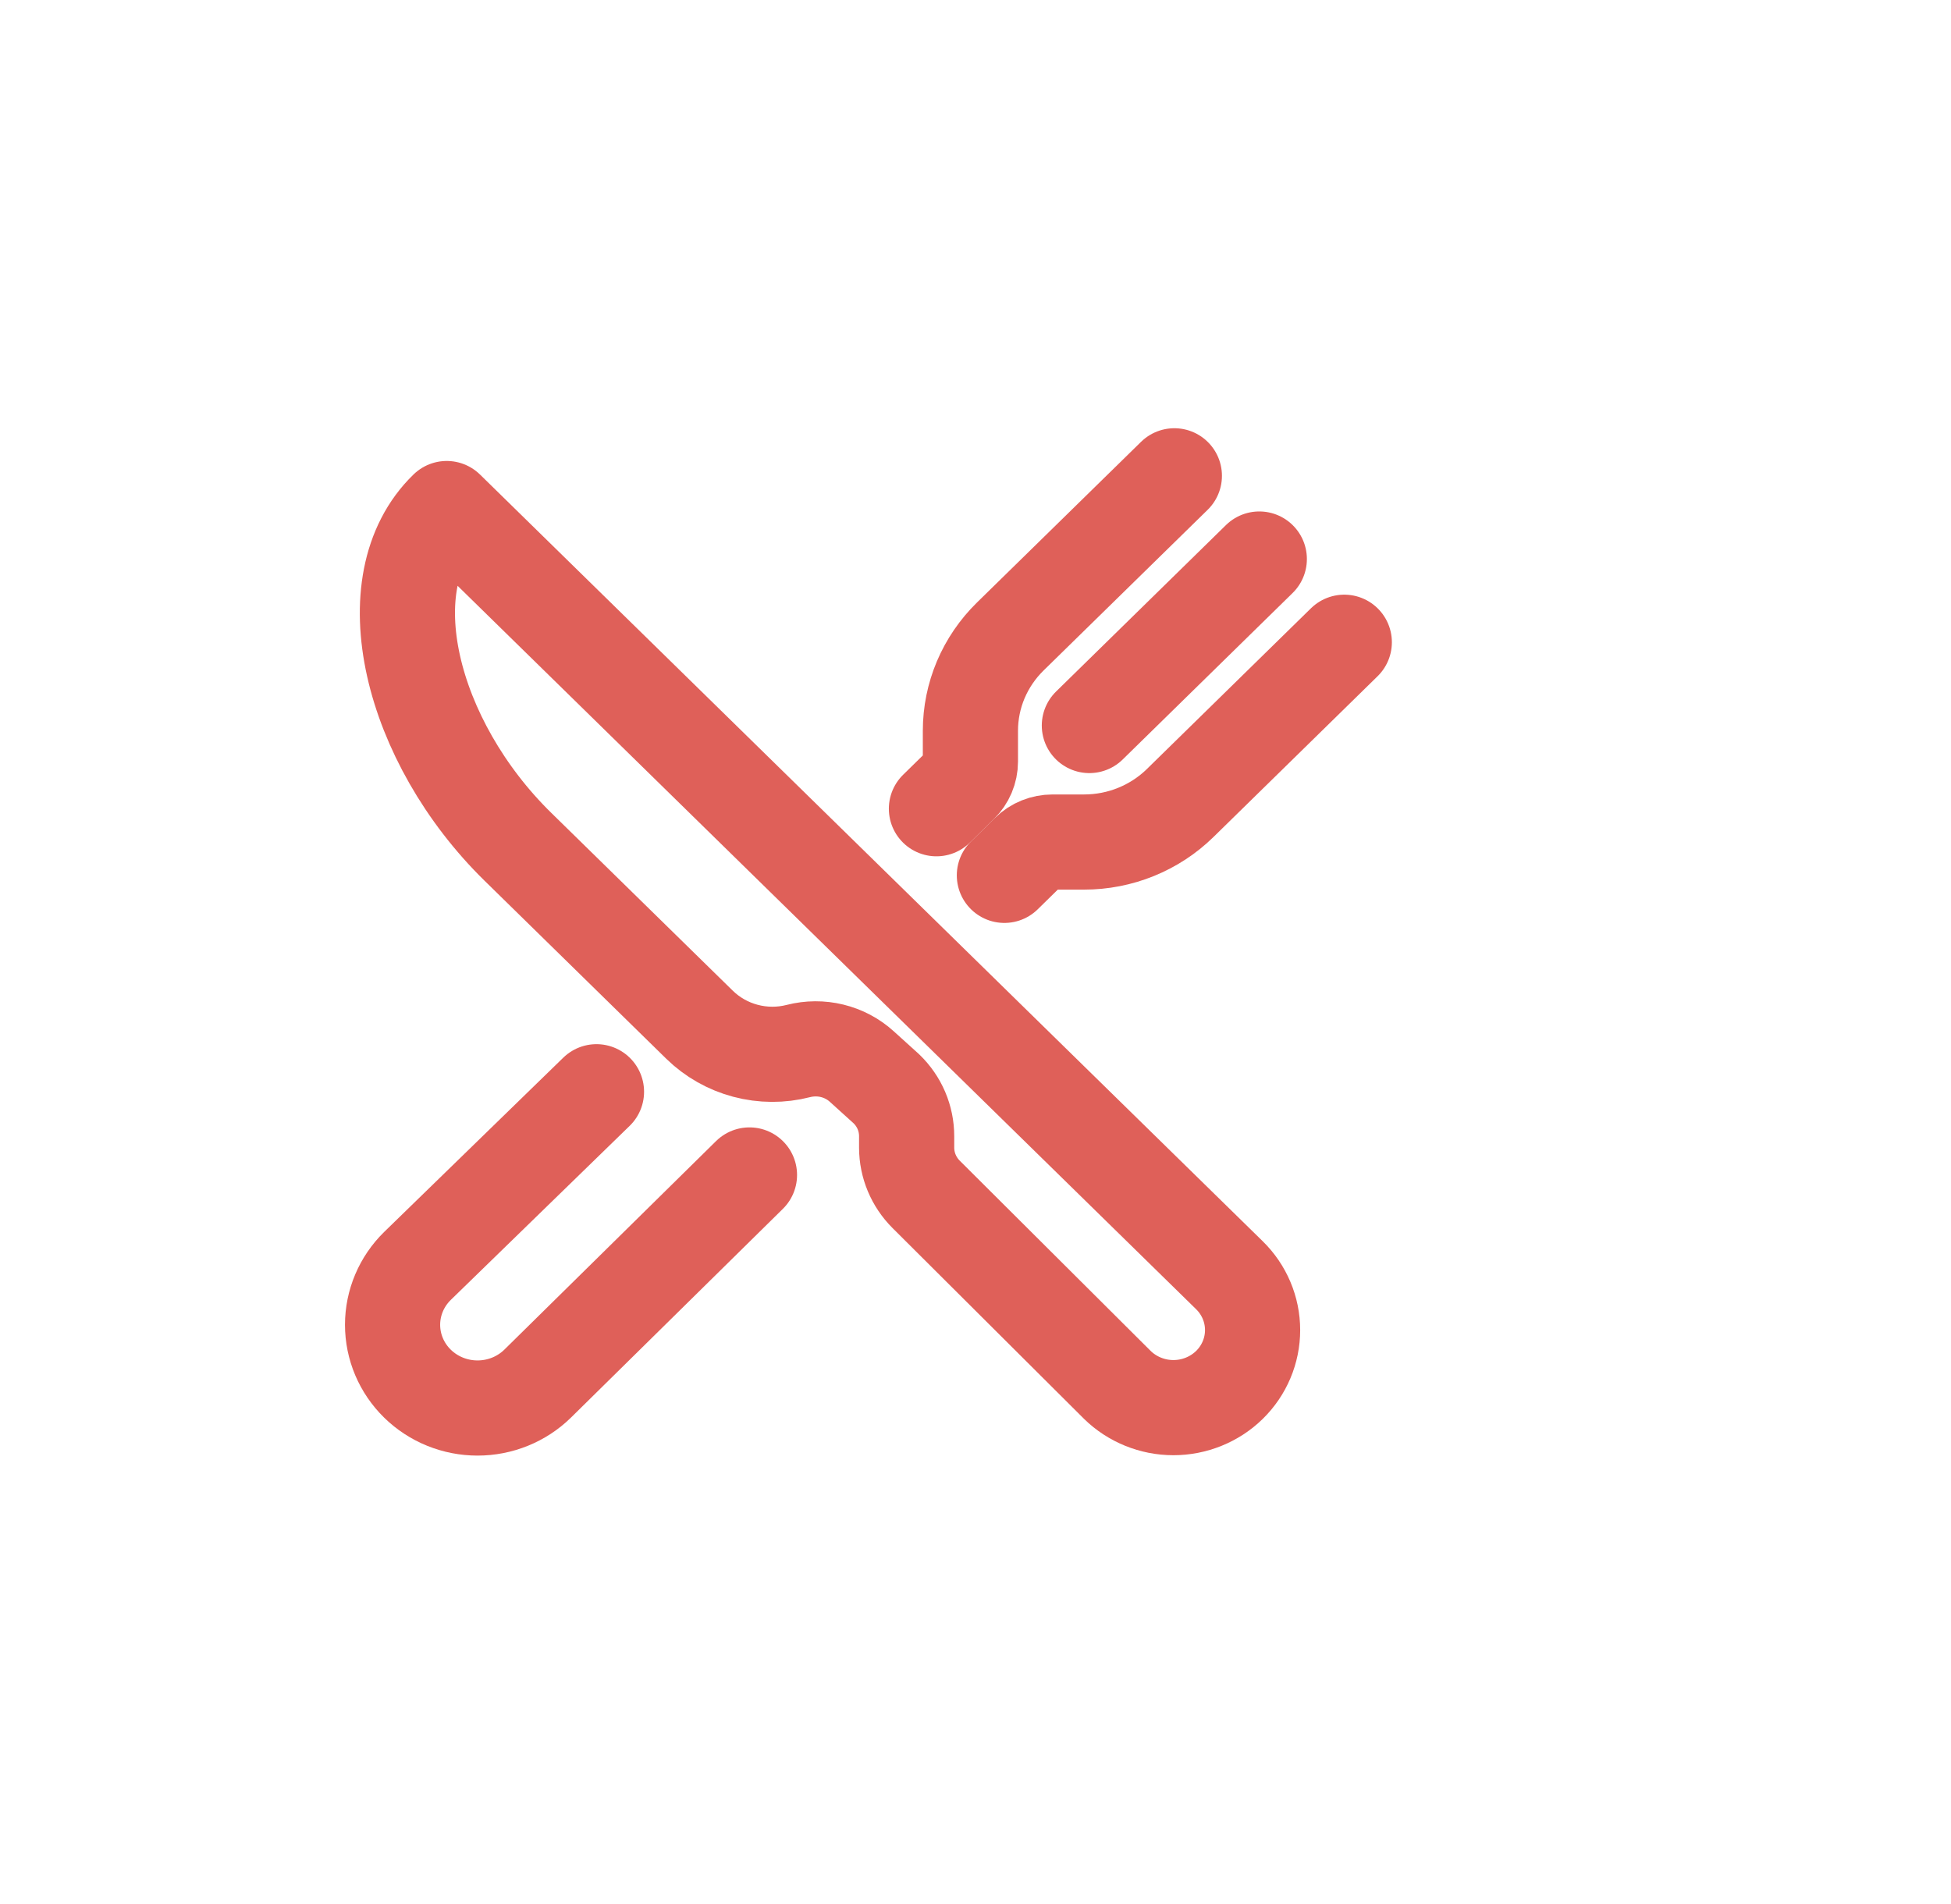
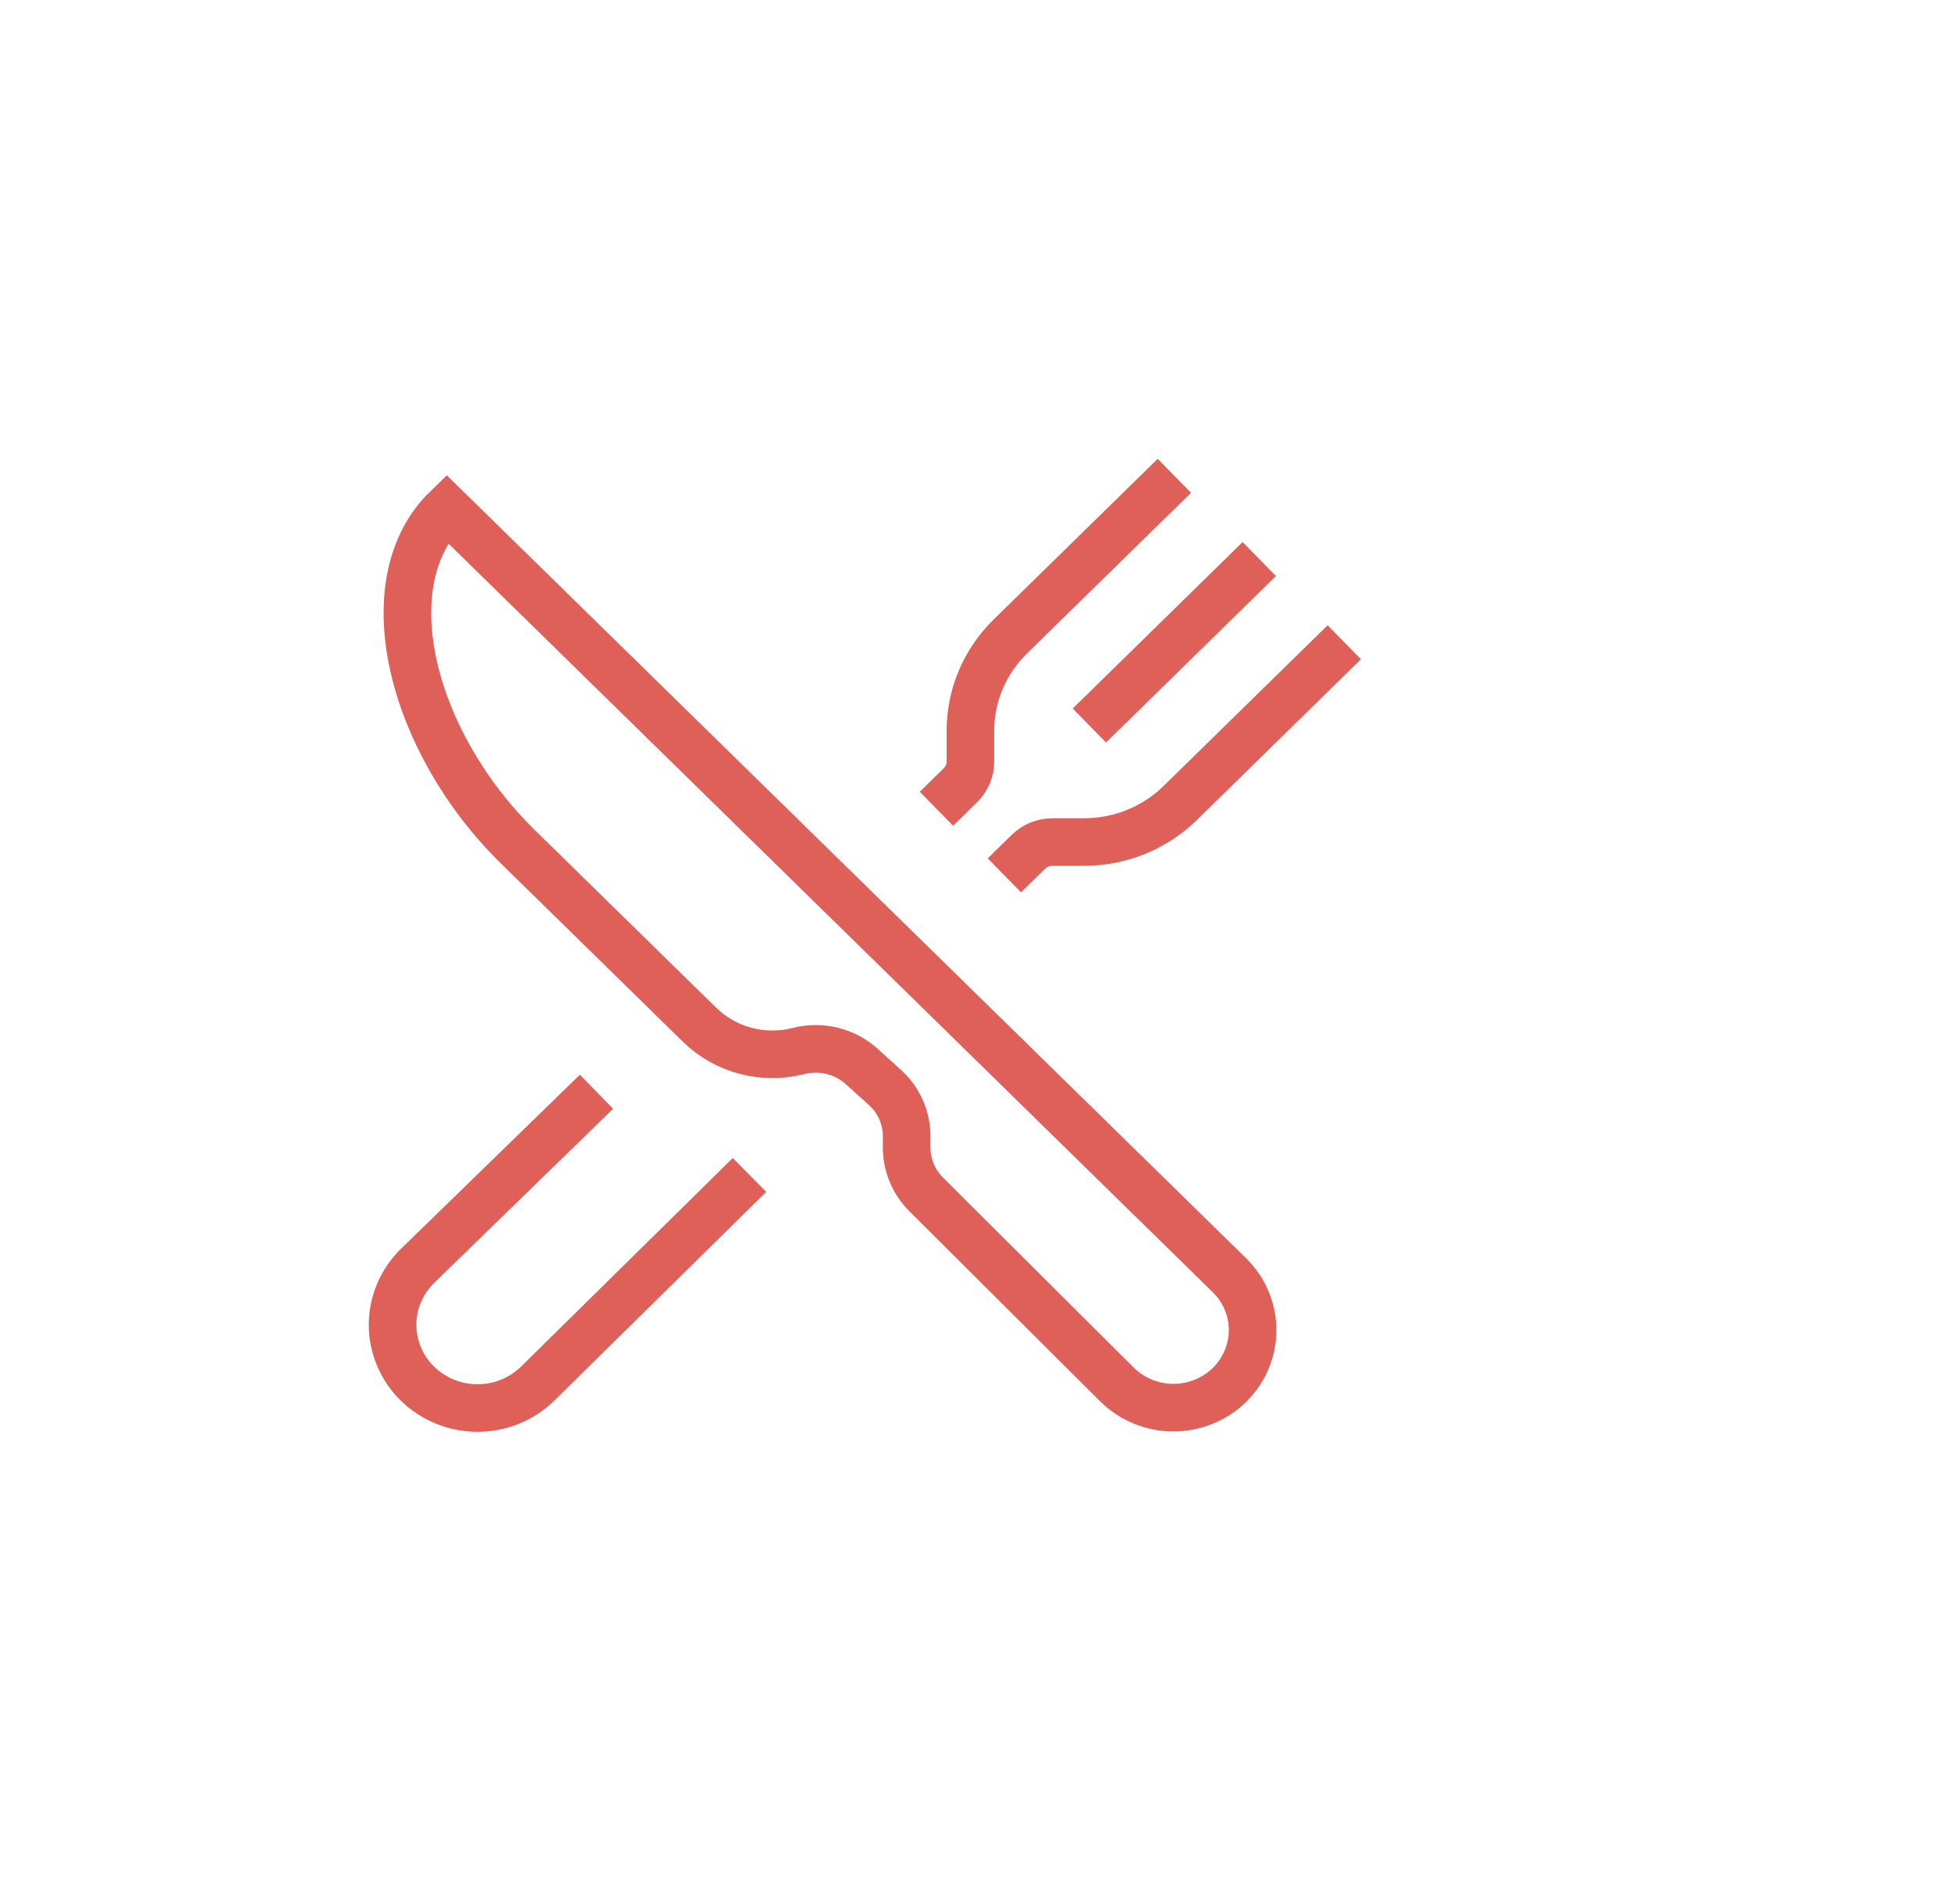
<svg xmlns="http://www.w3.org/2000/svg" width="41" height="40" viewBox="0 0 41 40" fill="none">
-   <path d="M9.388 10.688L25.836 26.801C26.148 27.107 26.323 27.521 26.323 27.954C26.323 28.386 26.148 28.801 25.836 29.107V29.107C25.524 29.412 25.1 29.584 24.659 29.584C24.218 29.584 23.794 29.412 23.482 29.107L19.464 25.103C19.201 24.841 19.054 24.489 19.053 24.122V23.88C19.053 23.695 19.016 23.511 18.943 23.34C18.87 23.169 18.763 23.014 18.628 22.884L18.11 22.415C17.934 22.255 17.72 22.142 17.487 22.085C17.255 22.028 17.011 22.03 16.779 22.089V22.089C16.414 22.183 16.03 22.181 15.665 22.084C15.3 21.987 14.968 21.798 14.701 21.537L10.887 17.8C8.624 15.584 7.792 12.237 9.388 10.688Z" stroke="#DF6059" stroke-width="2" stroke-linejoin="round" />
-   <path d="M24.679 10L21.23 13.378C20.965 13.638 20.754 13.947 20.61 14.287C20.467 14.626 20.393 14.99 20.393 15.358V16.008C20.393 16.099 20.374 16.191 20.338 16.276C20.302 16.36 20.25 16.438 20.183 16.503L19.679 16.997" stroke="#DF6059" stroke-width="2" stroke-linecap="round" stroke-linejoin="round" />
-   <path d="M21.107 18.397L21.612 17.902C21.678 17.837 21.757 17.785 21.844 17.75C21.931 17.715 22.024 17.697 22.117 17.697H22.781C23.156 17.697 23.528 17.625 23.874 17.484C24.221 17.343 24.536 17.137 24.801 16.877L28.25 13.498" stroke="#DF6059" stroke-width="2" stroke-linecap="round" stroke-linejoin="round" />
-   <path d="M26.464 11.749L22.893 15.248" stroke="#DF6059" stroke-width="2" stroke-linecap="round" stroke-linejoin="round" />
-   <path d="M15.75 24.694L11.298 29.08C10.963 29.408 10.509 29.592 10.035 29.592C9.562 29.592 9.108 29.408 8.773 29.08V29.08C8.438 28.752 8.25 28.307 8.25 27.843C8.25 27.379 8.438 26.934 8.773 26.606L12.535 22.945" stroke="#DF6059" stroke-width="2" stroke-linecap="round" stroke-linejoin="round" />
+   <path d="M9.388 10.688L25.836 26.801C26.148 27.107 26.323 27.521 26.323 27.954C26.323 28.386 26.148 28.801 25.836 29.107V29.107C25.524 29.412 25.1 29.584 24.659 29.584C24.218 29.584 23.794 29.412 23.482 29.107L19.464 25.103C19.201 24.841 19.054 24.489 19.053 24.122V23.88C19.053 23.695 19.016 23.511 18.943 23.34C18.87 23.169 18.763 23.014 18.628 22.884L18.11 22.415C17.934 22.255 17.72 22.142 17.487 22.085C17.255 22.028 17.011 22.03 16.779 22.089V22.089C16.414 22.183 16.03 22.181 15.665 22.084C15.3 21.987 14.968 21.798 14.701 21.537L10.887 17.8C8.624 15.584 7.792 12.237 9.388 10.688Z" stroke="#DF6059" strokeWidth="2" strokeLinejoin="round" />
+   <path d="M24.679 10L21.23 13.378C20.965 13.638 20.754 13.947 20.61 14.287C20.467 14.626 20.393 14.99 20.393 15.358V16.008C20.393 16.099 20.374 16.191 20.338 16.276C20.302 16.36 20.25 16.438 20.183 16.503L19.679 16.997" stroke="#DF6059" strokeWidth="2" strokeLinecap="round" strokeLinejoin="round" />
+   <path d="M21.107 18.397L21.612 17.902C21.678 17.837 21.757 17.785 21.844 17.75C21.931 17.715 22.024 17.697 22.117 17.697H22.781C23.156 17.697 23.528 17.625 23.874 17.484C24.221 17.343 24.536 17.137 24.801 16.877L28.25 13.498" stroke="#DF6059" strokeWidth="2" strokeLinecap="round" strokeLinejoin="round" />
+   <path d="M26.464 11.749L22.893 15.248" stroke="#DF6059" strokeWidth="2" strokeLinecap="round" strokeLinejoin="round" />
+   <path d="M15.75 24.694L11.298 29.08C10.963 29.408 10.509 29.592 10.035 29.592C9.562 29.592 9.108 29.408 8.773 29.08V29.08C8.438 28.752 8.25 28.307 8.25 27.843C8.25 27.379 8.438 26.934 8.773 26.606L12.535 22.945" stroke="#DF6059" strokeWidth="2" strokeLinecap="round" strokeLinejoin="round" />
</svg>
